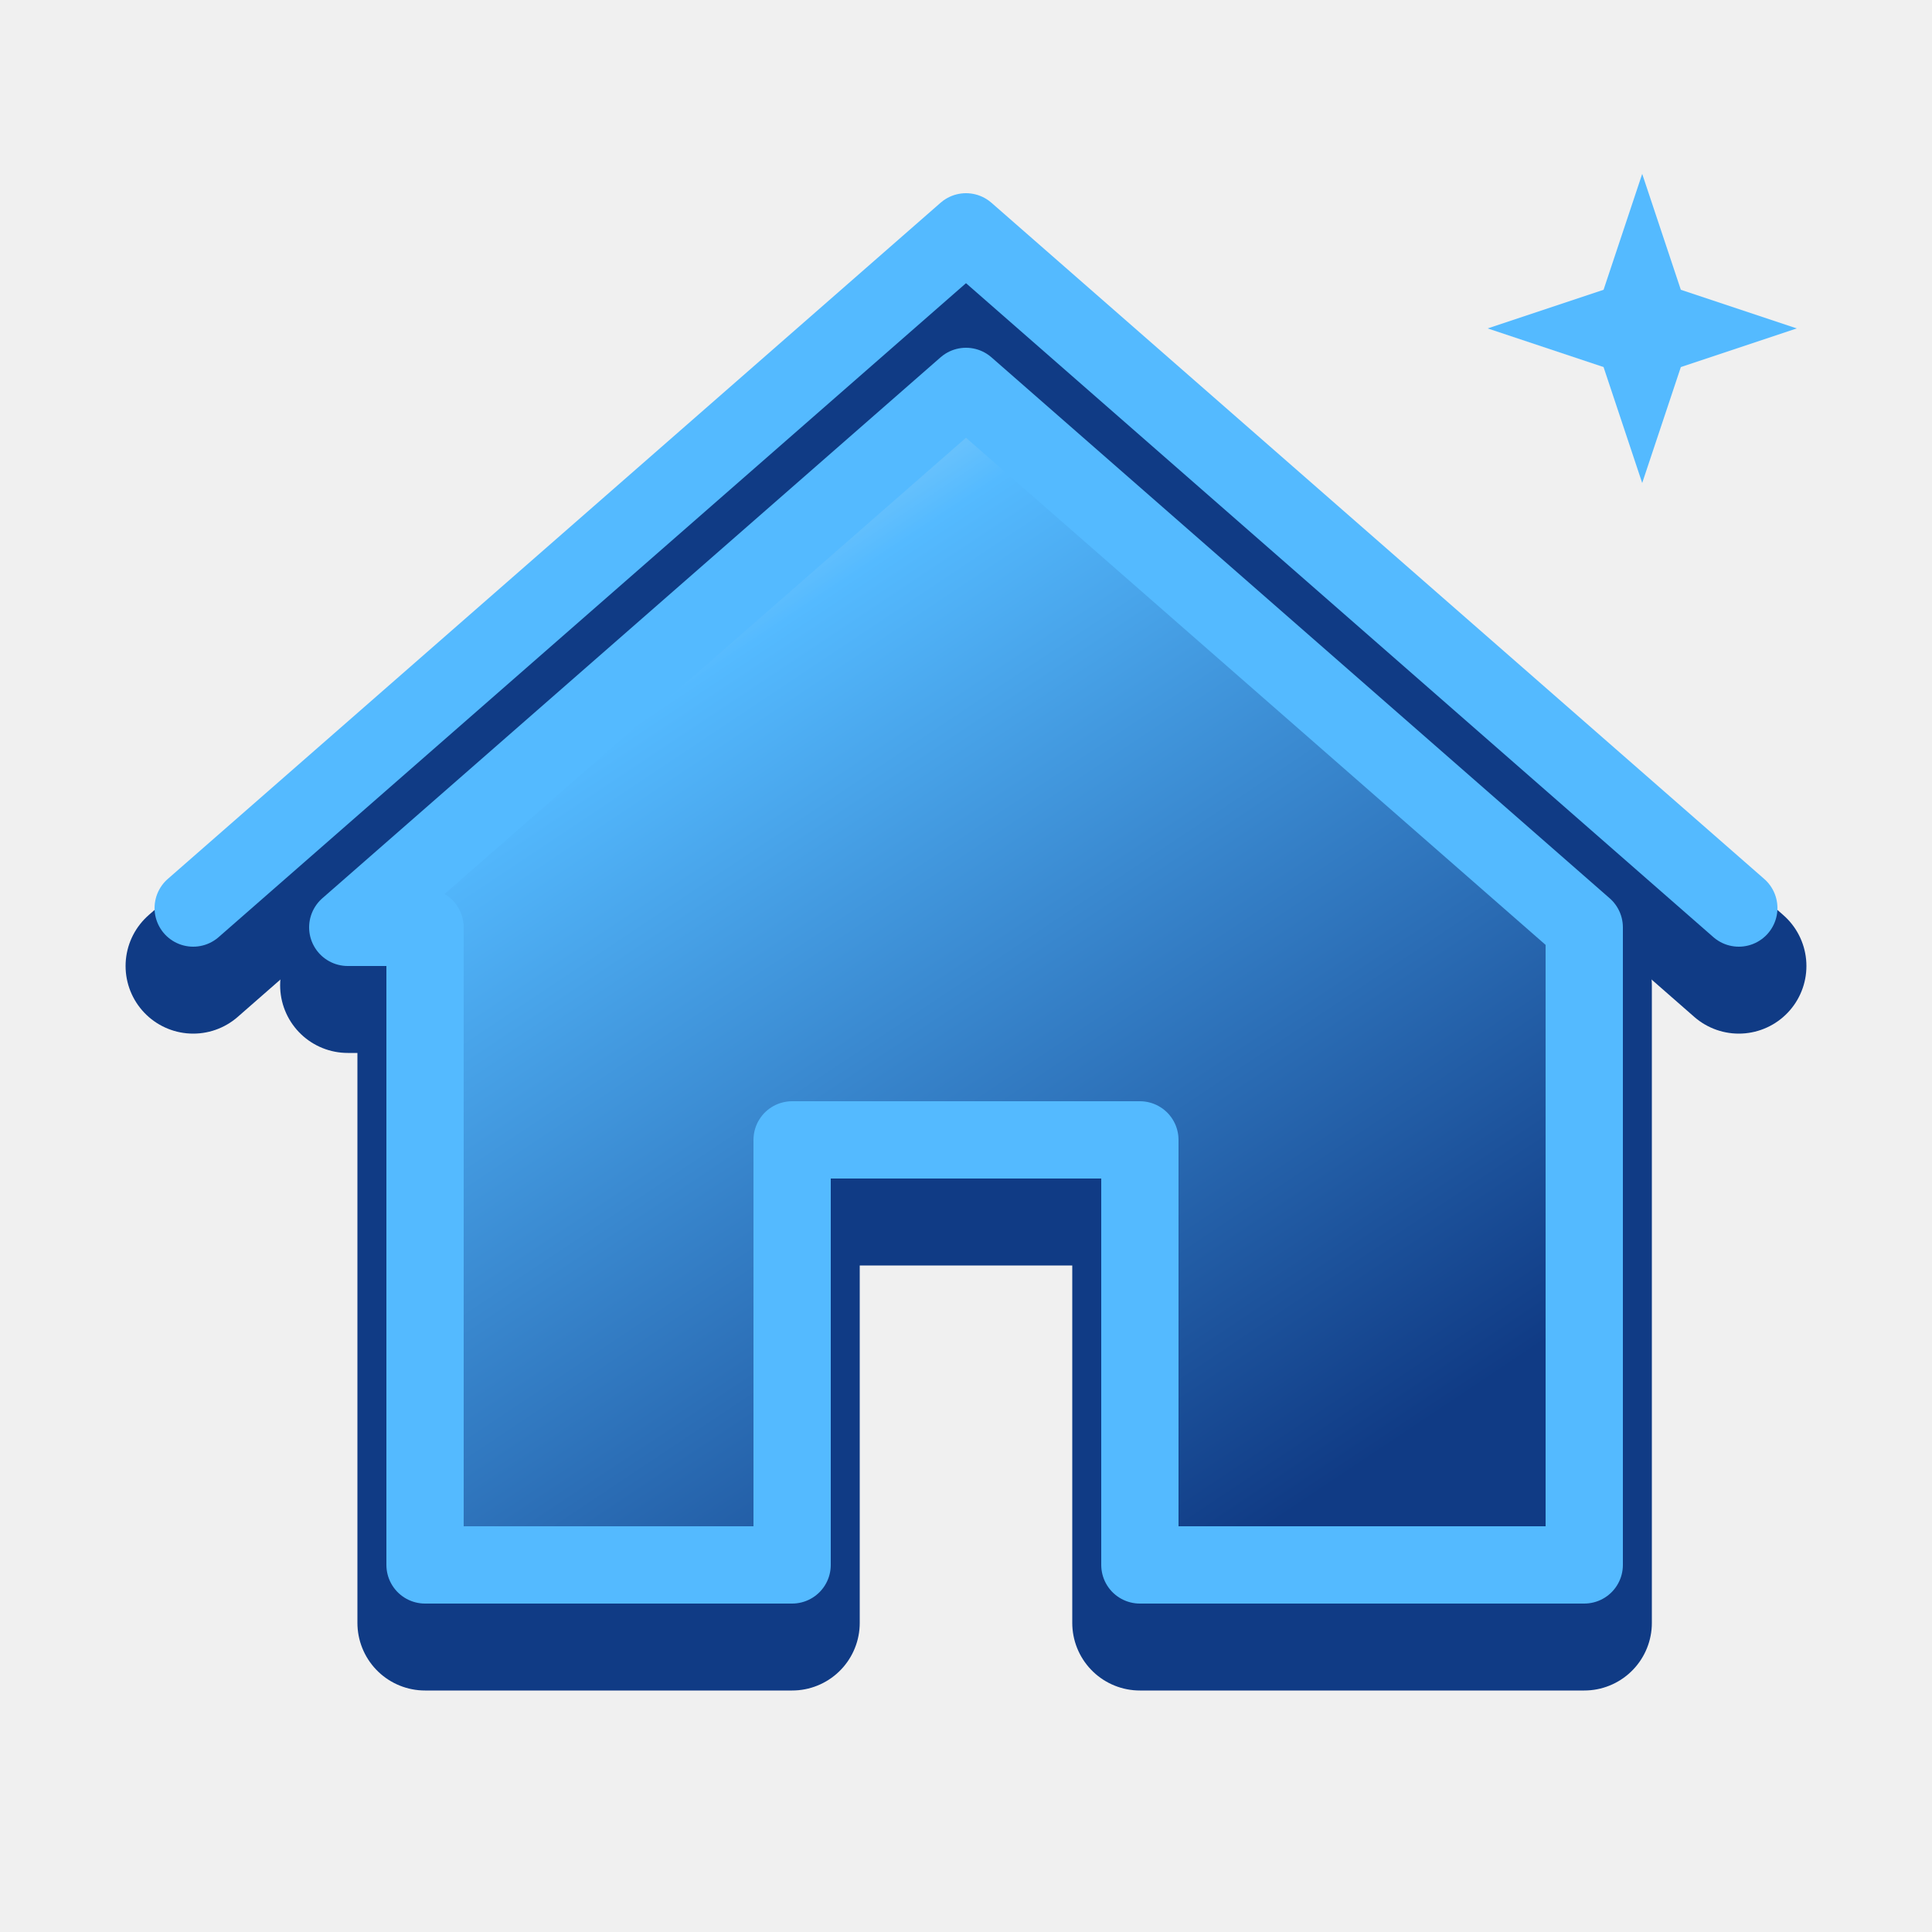
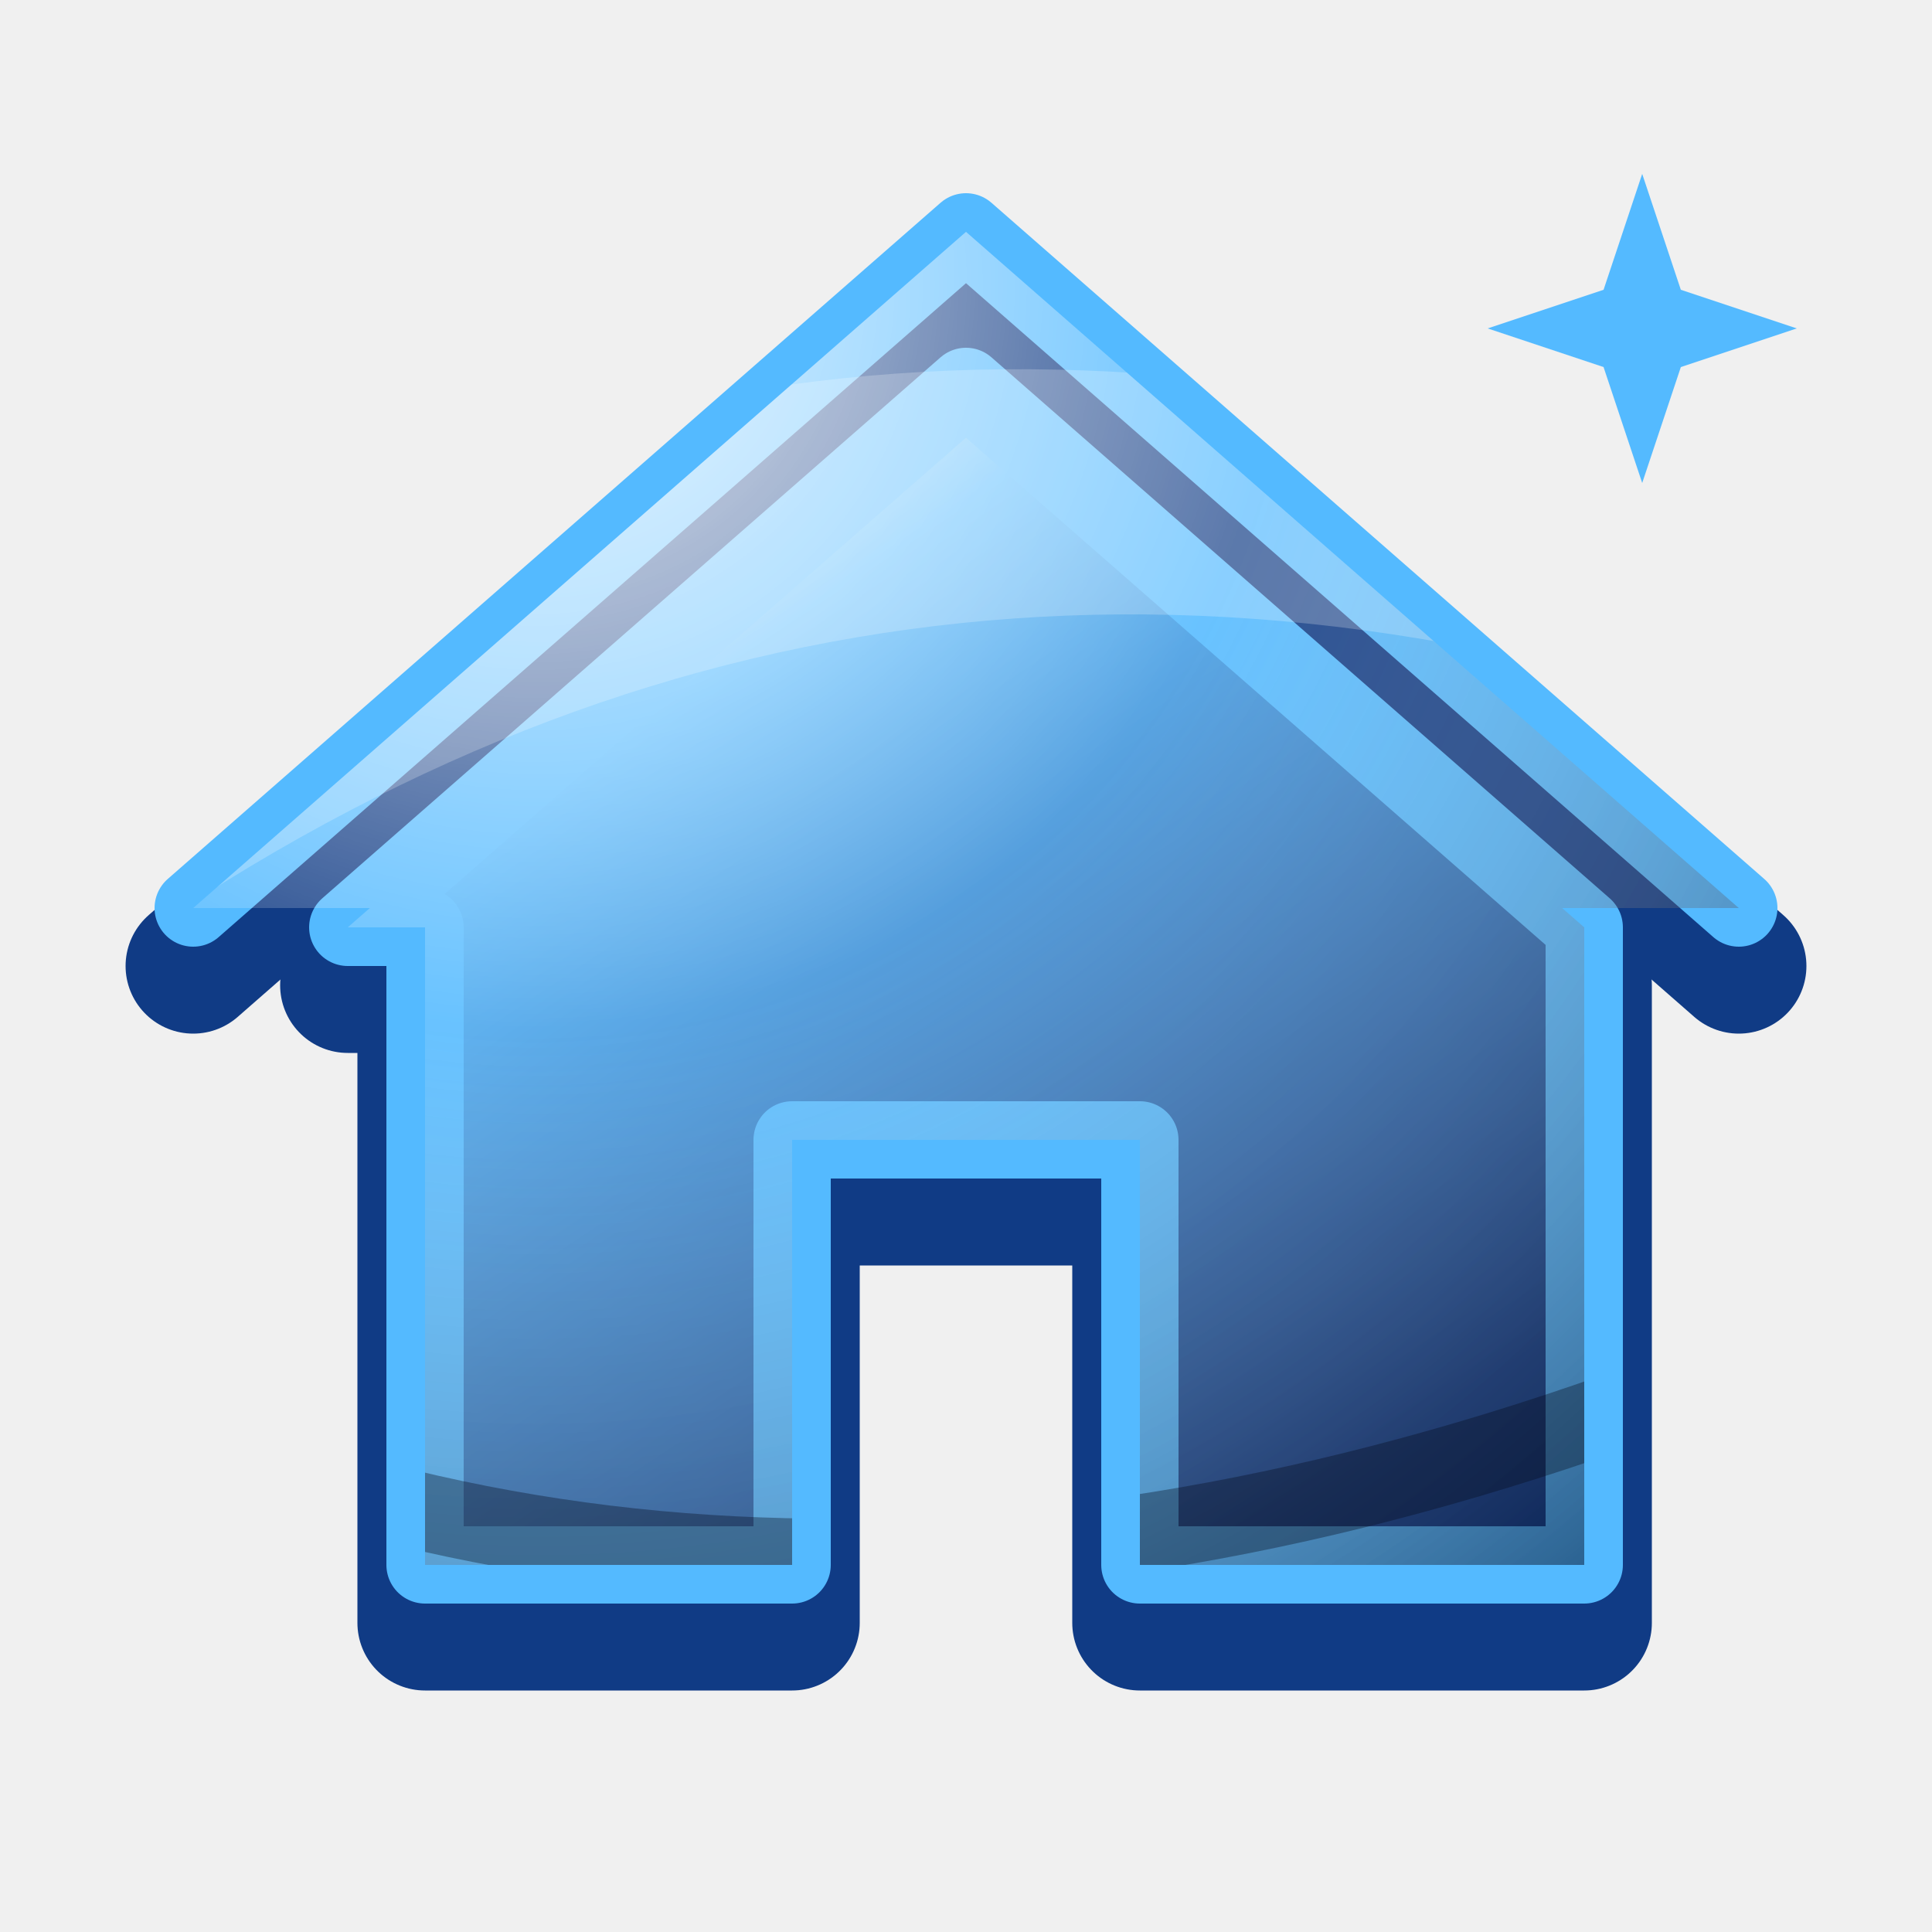
<svg xmlns="http://www.w3.org/2000/svg" viewBox="0 0 100 100">
  <defs>
    <linearGradient id="g" x2=".7" y2="1">
      <stop stop-color="#fff9e8" />
      <stop offset=".3" stop-color="#54baff" />
      <stop offset="1" stop-color="#103b85" />
    </linearGradient>
+     <radialGradient id="shine" cx=".28" cy=".15" r=".85">
+       <stop stop-color="white" stop-opacity=".85" />
+       <stop offset=".45" stop-color="white" stop-opacity=".12" />
+       <stop offset="1" stop-color="#030b24" stop-opacity=".5" />
+     </radialGradient>
+     <clipPath id="silhouette">
+       <path d="M18 48 50 20 82 48V81H59V59H41V81H22V48Z" />
+       <path d="M10 47 50 12 90 47" fill="none" />
+     </clipPath>
  </defs>
  <g transform="translate(0 3)" fill="#103b85" stroke="#103b85" stroke-width="7" stroke-linejoin="round" stroke-linecap="round">
    <path d="M18 48 50 20 82 48V81H59V59H41V81H22V48Z" />
    <path d="M10 47 50 12 90 47" fill="none" />
  </g>
  <g fill="url(#g)" stroke="#54baff" stroke-width="4" stroke-linejoin="round" stroke-linecap="round">
    <path d="M18 48 50 20 82 48V81H59V59H41V81H22V48Z" />
    <path d="M10 47 50 12 90 47" fill="none" />
  </g>
  <path d="m85 9 2 6 6 2-6 2-2 6-2-6-6-2 6-2Z" fill="#54baff" />
+   <g clip-path="url(#silhouette)">
+     <rect width="100" height="100" fill="url(#shine)" />
+     <path d="M6 33Q45 8 95 28L95 39Q48 21 8 48Z" fill="white" opacity=".22" />
+     <path d="M6 73Q45 90 94 69" fill="none" stroke="#03091c" stroke-opacity=".35" stroke-width="4" />
+   </g>
</svg>
